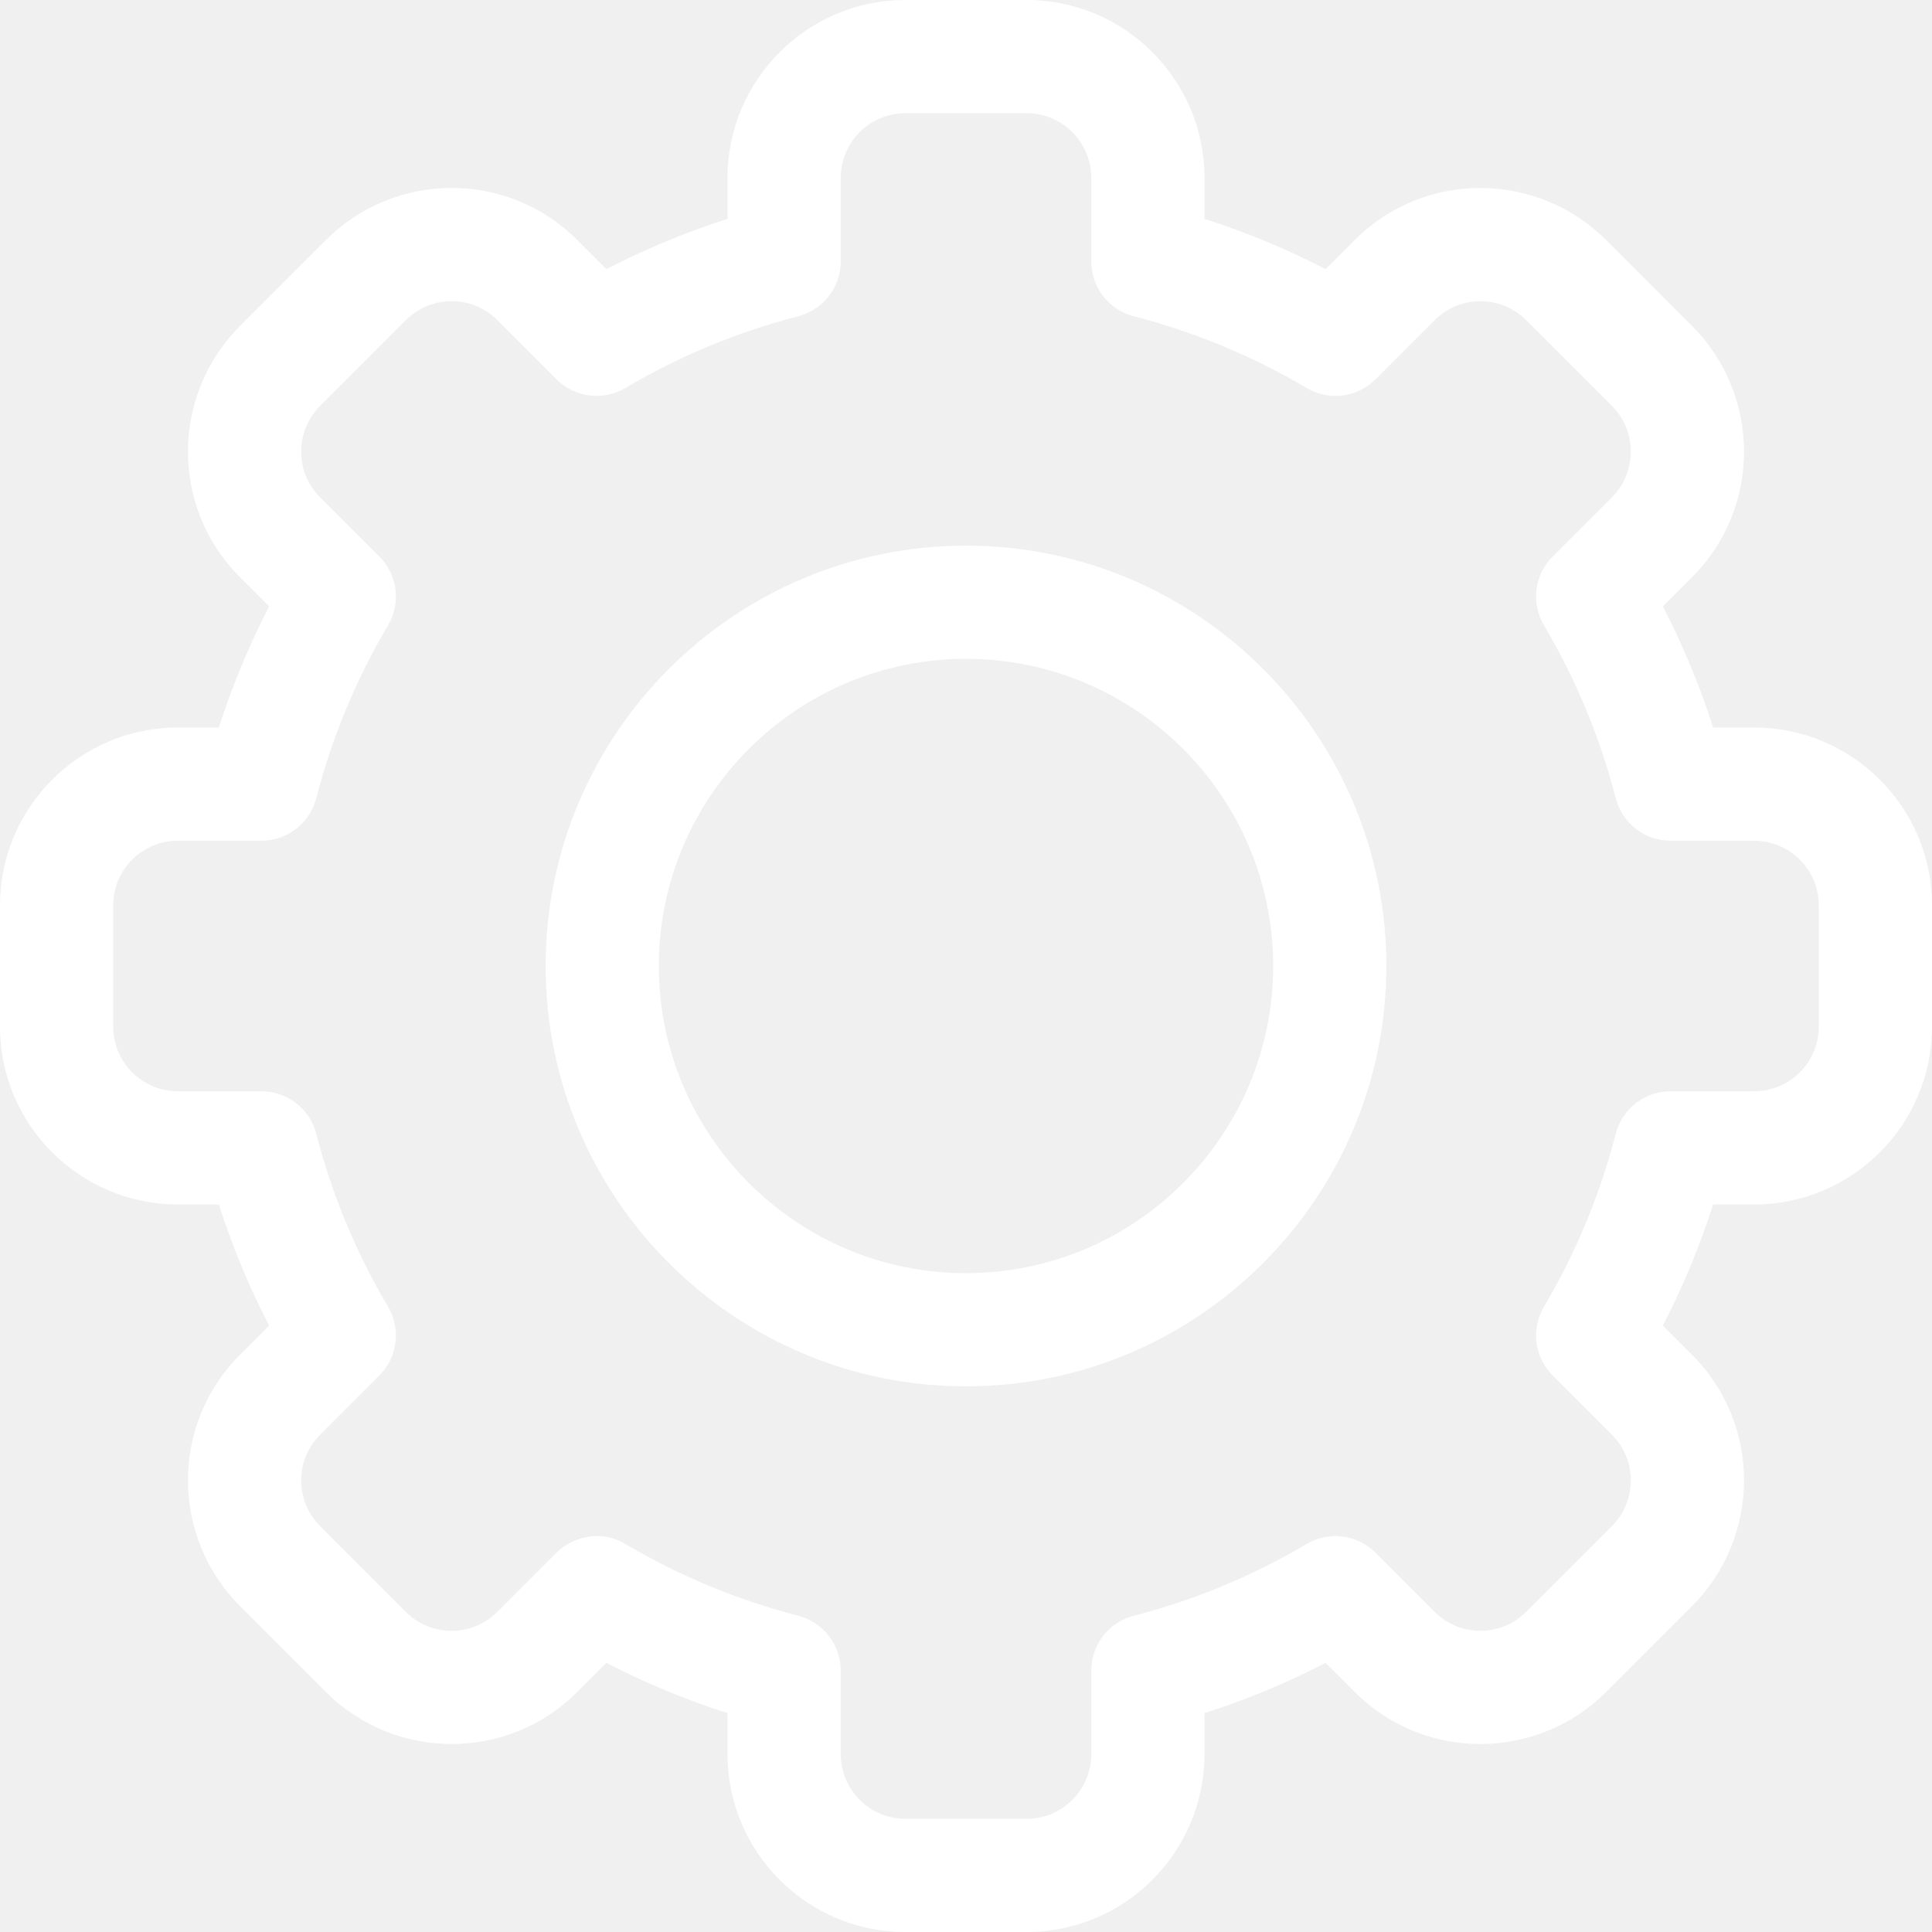
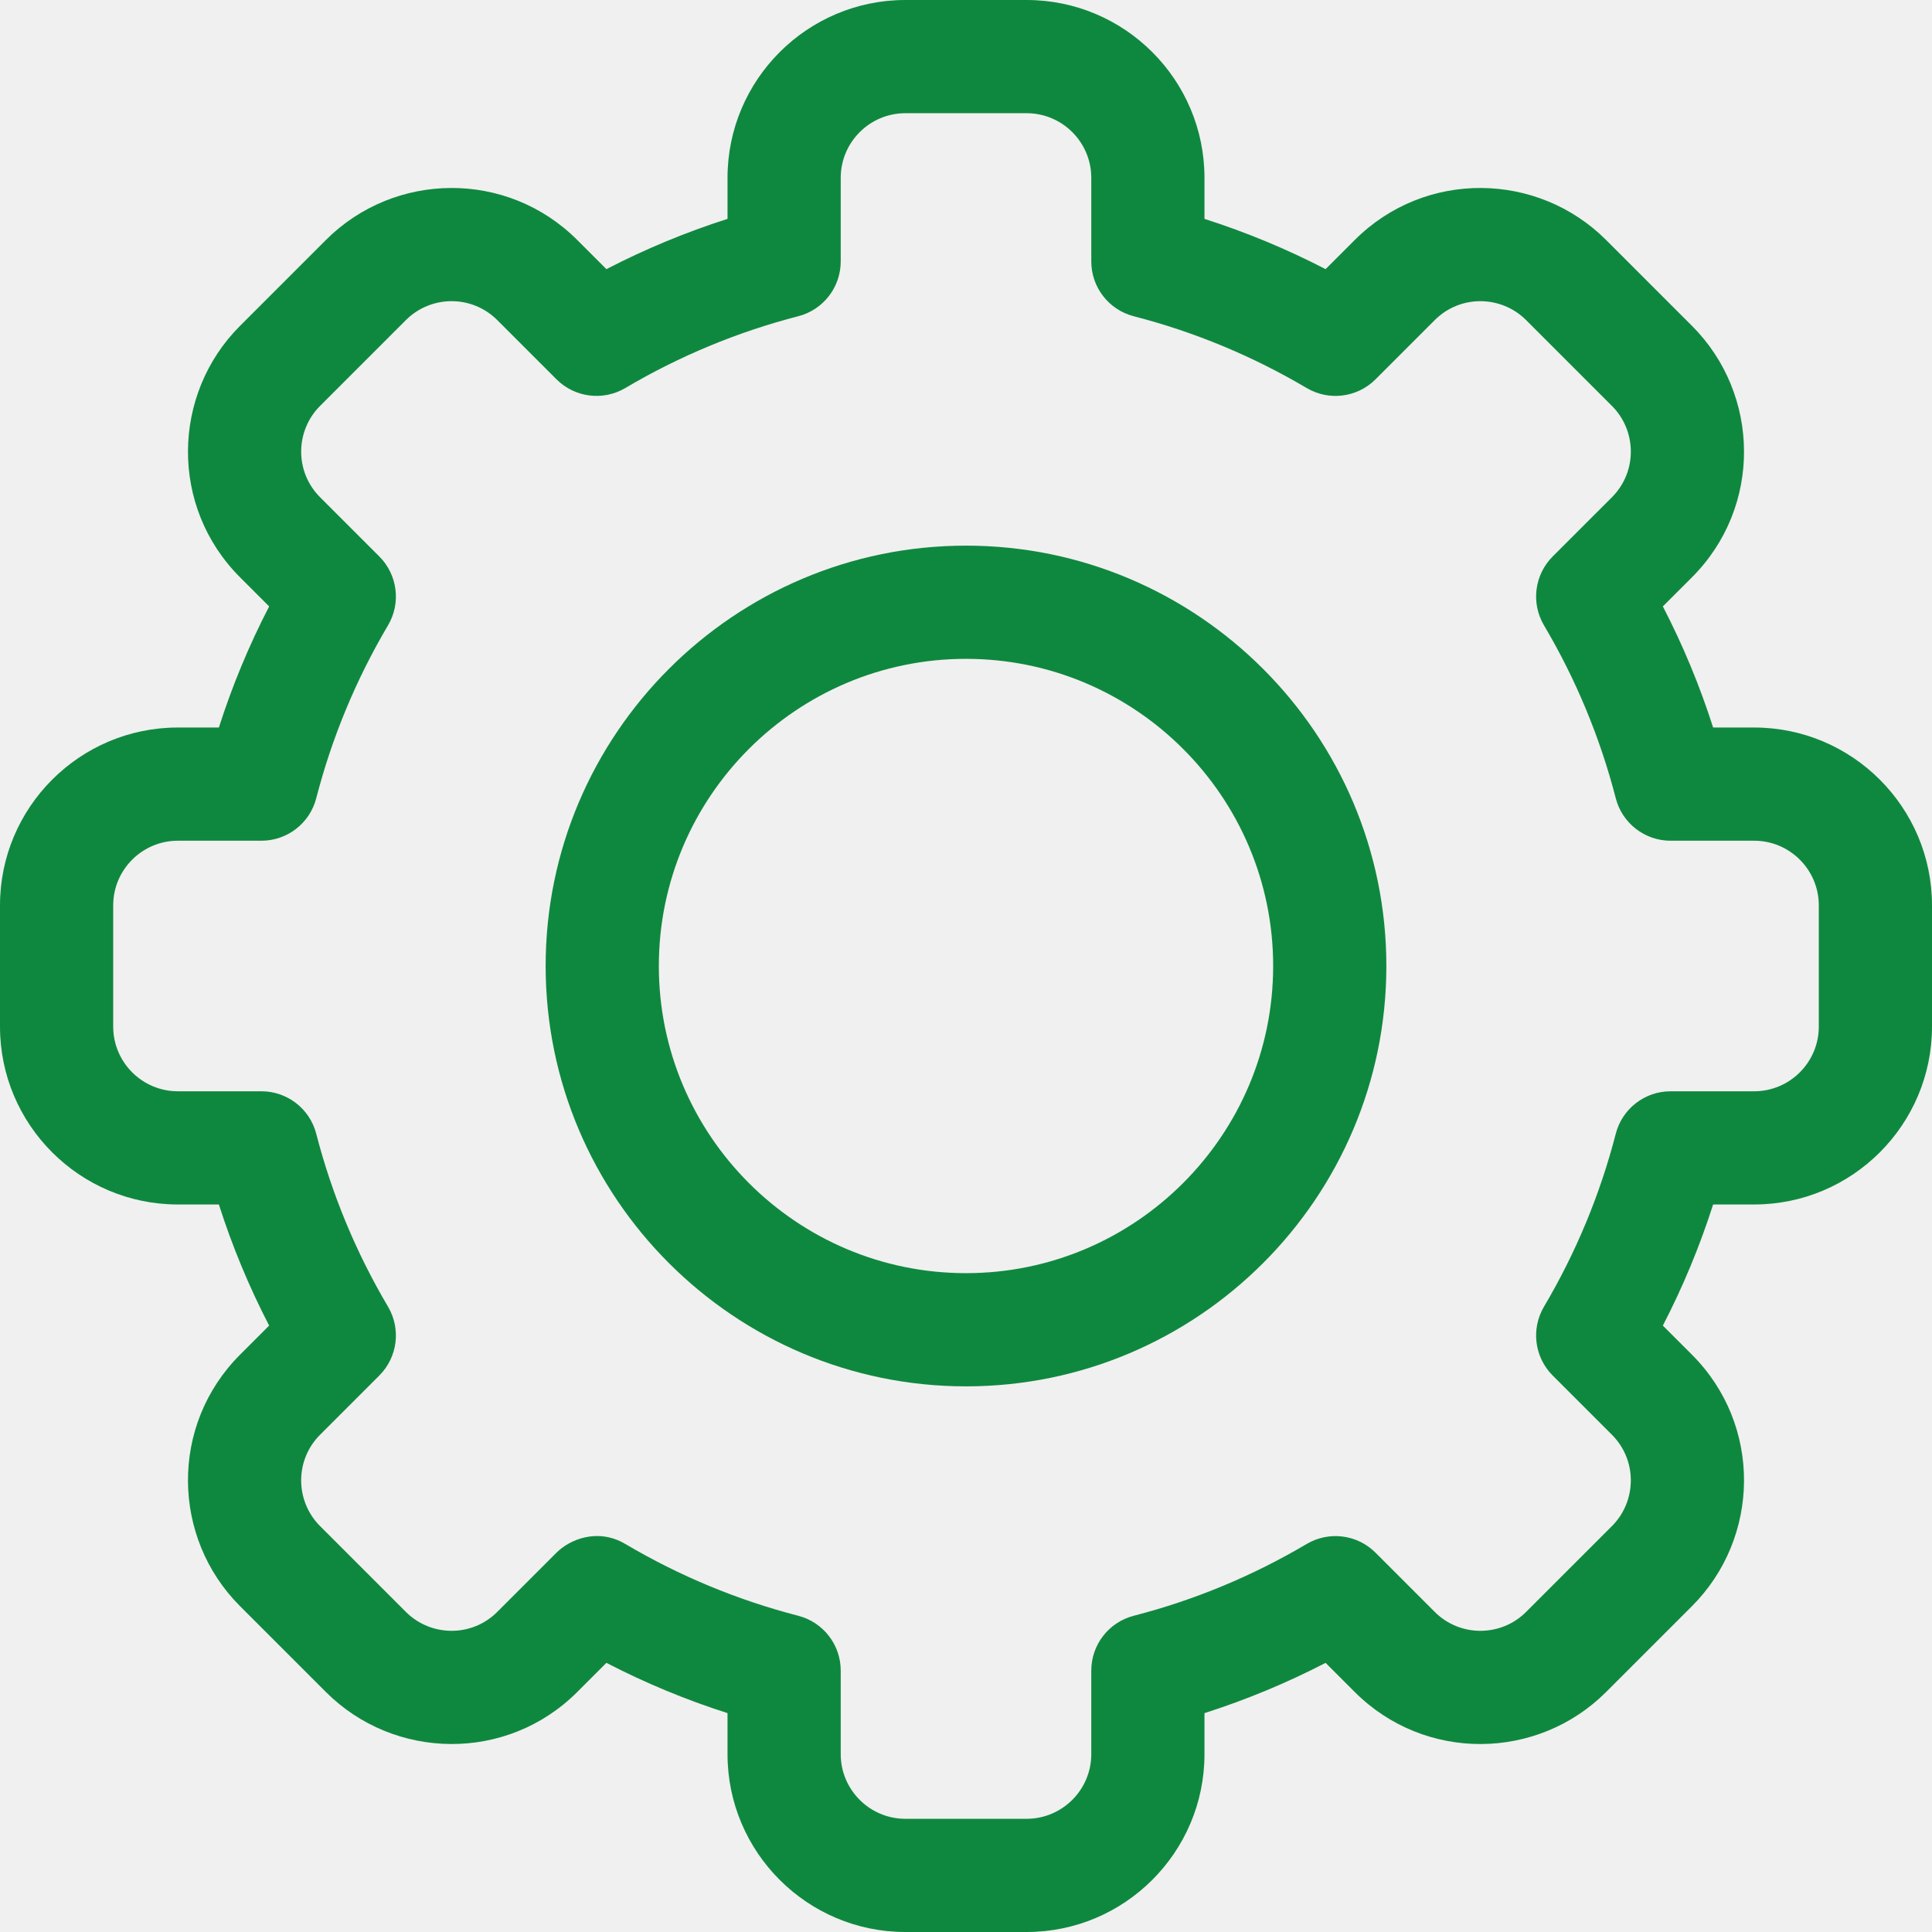
<svg xmlns="http://www.w3.org/2000/svg" id="Layer_1" enable-background="new 0 0 512 512" height="512px" viewBox="0 0 512 512" width="512px" class="">
  <g>
-     <path d="m272.066 512h-32.133c-25.989 0-47.134-21.144-47.134-47.133v-10.871c-11.049-3.53-21.784-7.986-32.097-13.323l-7.704 7.704c-18.659 18.682-48.548 18.134-66.665-.007l-22.711-22.71c-18.149-18.129-18.671-48.008.006-66.665l7.698-7.698c-5.337-10.313-9.792-21.046-13.323-32.097h-10.87c-25.988 0-47.133-21.144-47.133-47.133v-32.134c0-25.989 21.145-47.133 47.134-47.133h10.87c3.531-11.05 7.986-21.784 13.323-32.097l-7.704-7.703c-18.666-18.646-18.151-48.528.006-66.665l22.713-22.712c18.159-18.184 48.041-18.638 66.664.006l7.697 7.697c10.313-5.336 21.048-9.792 32.097-13.323v-10.87c0-25.989 21.144-47.133 47.134-47.133h32.133c25.989 0 47.133 21.144 47.133 47.133v10.871c11.049 3.53 21.784 7.986 32.097 13.323l7.704-7.704c18.659-18.682 48.548-18.134 66.665.007l22.711 22.71c18.149 18.129 18.671 48.008-.006 66.665l-7.698 7.698c5.337 10.313 9.792 21.046 13.323 32.097h10.87c25.989 0 47.134 21.144 47.134 47.133v32.134c0 25.989-21.145 47.133-47.134 47.133h-10.87c-3.531 11.05-7.986 21.784-13.323 32.097l7.704 7.704c18.666 18.646 18.151 48.528-.006 66.665l-22.713 22.712c-18.159 18.184-48.041 18.638-66.664-.006l-7.697-7.697c-10.313 5.336-21.048 9.792-32.097 13.323v10.871c0 25.987-21.144 47.131-47.134 47.131zm-106.349-102.83c14.327 8.473 29.747 14.874 45.831 19.025 6.624 1.709 11.252 7.683 11.252 14.524v22.148c0 9.447 7.687 17.133 17.134 17.133h32.133c9.447 0 17.134-7.686 17.134-17.133v-22.148c0-6.841 4.628-12.815 11.252-14.524 16.084-4.151 31.504-10.552 45.831-19.025 5.895-3.486 13.4-2.538 18.243 2.305l15.688 15.689c6.764 6.772 17.626 6.615 24.224.007l22.727-22.726c6.582-6.574 6.802-17.438.006-24.225l-15.695-15.695c-4.842-4.842-5.79-12.348-2.305-18.242 8.473-14.326 14.873-29.746 19.024-45.831 1.71-6.624 7.684-11.251 14.524-11.251h22.147c9.447 0 17.134-7.686 17.134-17.133v-32.134c0-9.447-7.687-17.133-17.134-17.133h-22.147c-6.841 0-12.814-4.628-14.524-11.251-4.151-16.085-10.552-31.505-19.024-45.831-3.485-5.894-2.537-13.4 2.305-18.242l15.689-15.689c6.782-6.774 6.605-17.634.006-24.225l-22.725-22.725c-6.587-6.596-17.451-6.789-24.225-.006l-15.694 15.695c-4.842 4.843-12.35 5.791-18.243 2.305-14.327-8.473-29.747-14.874-45.831-19.025-6.624-1.709-11.252-7.683-11.252-14.524v-22.15c0-9.447-7.687-17.133-17.134-17.133h-32.133c-9.447 0-17.134 7.686-17.134 17.133v22.148c0 6.841-4.628 12.815-11.252 14.524-16.084 4.151-31.504 10.552-45.831 19.025-5.896 3.485-13.401 2.537-18.243-2.305l-15.688-15.689c-6.764-6.772-17.627-6.615-24.224-.007l-22.727 22.726c-6.582 6.574-6.802 17.437-.006 24.225l15.695 15.695c4.842 4.842 5.79 12.348 2.305 18.242-8.473 14.326-14.873 29.746-19.024 45.831-1.71 6.624-7.684 11.251-14.524 11.251h-22.148c-9.447.001-17.134 7.687-17.134 17.134v32.134c0 9.447 7.687 17.133 17.134 17.133h22.147c6.841 0 12.814 4.628 14.524 11.251 4.151 16.085 10.552 31.505 19.024 45.831 3.485 5.894 2.537 13.4-2.305 18.242l-15.689 15.689c-6.782 6.774-6.605 17.634-.006 24.225l22.725 22.725c6.587 6.596 17.451 6.789 24.225.006l15.694-15.695c3.568-3.567 10.991-6.594 18.244-2.304z" data-original="#000000" class="active-path" data-old_color="#000000" fill="#FFFFFF" />
-     <path d="m256 367.4c-61.427 0-111.4-49.974-111.4-111.4s49.973-111.4 111.4-111.4 111.4 49.974 111.4 111.4-49.973 111.4-111.4 111.4zm0-192.8c-44.885 0-81.4 36.516-81.4 81.4s36.516 81.4 81.4 81.4 81.4-36.516 81.4-81.4-36.515-81.4-81.4-81.4z" data-original="#000000" class="active-path" data-old_color="#000000" fill="#FFFFFF" />
+     <path d="m272.066 512h-32.133c-25.989 0-47.134-21.144-47.134-47.133v-10.871c-11.049-3.53-21.784-7.986-32.097-13.323l-7.704 7.704c-18.659 18.682-48.548 18.134-66.665-.007l-22.711-22.71c-18.149-18.129-18.671-48.008.006-66.665l7.698-7.698c-5.337-10.313-9.792-21.046-13.323-32.097h-10.87c-25.988 0-47.133-21.144-47.133-47.133v-32.134c0-25.989 21.145-47.133 47.134-47.133h10.87c3.531-11.05 7.986-21.784 13.323-32.097l-7.704-7.703c-18.666-18.646-18.151-48.528.006-66.665l22.713-22.712c18.159-18.184 48.041-18.638 66.664.006l7.697 7.697c10.313-5.336 21.048-9.792 32.097-13.323v-10.87c0-25.989 21.144-47.133 47.134-47.133h32.133c25.989 0 47.133 21.144 47.133 47.133v10.871c11.049 3.53 21.784 7.986 32.097 13.323l7.704-7.704c18.659-18.682 48.548-18.134 66.665.007l22.711 22.71c18.149 18.129 18.671 48.008-.006 66.665l-7.698 7.698c5.337 10.313 9.792 21.046 13.323 32.097h10.87c25.989 0 47.134 21.144 47.134 47.133v32.134c0 25.989-21.145 47.133-47.134 47.133h-10.87c-3.531 11.05-7.986 21.784-13.323 32.097l7.704 7.704c18.666 18.646 18.151 48.528-.006 66.665l-22.713 22.712c-18.159 18.184-48.041 18.638-66.664-.006l-7.697-7.697c-10.313 5.336-21.048 9.792-32.097 13.323v10.871c0 25.987-21.144 47.131-47.134 47.131zm-106.349-102.83c14.327 8.473 29.747 14.874 45.831 19.025 6.624 1.709 11.252 7.683 11.252 14.524v22.148c0 9.447 7.687 17.133 17.134 17.133h32.133c9.447 0 17.134-7.686 17.134-17.133v-22.148c0-6.841 4.628-12.815 11.252-14.524 16.084-4.151 31.504-10.552 45.831-19.025 5.895-3.486 13.4-2.538 18.243 2.305l15.688 15.689c6.764 6.772 17.626 6.615 24.224.007l22.727-22.726c6.582-6.574 6.802-17.438.006-24.225l-15.695-15.695c-4.842-4.842-5.79-12.348-2.305-18.242 8.473-14.326 14.873-29.746 19.024-45.831 1.71-6.624 7.684-11.251 14.524-11.251h22.147c9.447 0 17.134-7.686 17.134-17.133v-32.134c0-9.447-7.687-17.133-17.134-17.133h-22.147c-6.841 0-12.814-4.628-14.524-11.251-4.151-16.085-10.552-31.505-19.024-45.831-3.485-5.894-2.537-13.4 2.305-18.242l15.689-15.689c6.782-6.774 6.605-17.634.006-24.225l-22.725-22.725c-6.587-6.596-17.451-6.789-24.225-.006l-15.694 15.695c-4.842 4.843-12.35 5.791-18.243 2.305-14.327-8.473-29.747-14.874-45.831-19.025-6.624-1.709-11.252-7.683-11.252-14.524v-22.15c0-9.447-7.687-17.133-17.134-17.133h-32.133c-9.447 0-17.134 7.686-17.134 17.133v22.148c0 6.841-4.628 12.815-11.252 14.524-16.084 4.151-31.504 10.552-45.831 19.025-5.896 3.485-13.401 2.537-18.243-2.305l-15.688-15.689c-6.764-6.772-17.627-6.615-24.224-.007l-22.727 22.726c-6.582 6.574-6.802 17.437-.006 24.225l15.695 15.695c4.842 4.842 5.79 12.348 2.305 18.242-8.473 14.326-14.873 29.746-19.024 45.831-1.71 6.624-7.684 11.251-14.524 11.251h-22.148c-9.447.001-17.134 7.687-17.134 17.134v32.134c0 9.447 7.687 17.133 17.134 17.133h22.147c6.841 0 12.814 4.628 14.524 11.251 4.151 16.085 10.552 31.505 19.024 45.831 3.485 5.894 2.537 13.4-2.305 18.242l-15.689 15.689c-6.782 6.774-6.605 17.634-.006 24.225l22.725 22.725c6.587 6.596 17.451 6.789 24.225.006l15.694-15.695c3.568-3.567 10.991-6.594 18.244-2.304z" data-original="#000000" class="active-path" data-old_color="#000000" fill="#0F883F" />
+     <path d="m256 367.4c-61.427 0-111.4-49.974-111.4-111.4s49.973-111.4 111.4-111.4 111.4 49.974 111.4 111.4-49.973 111.4-111.4 111.4zm0-192.8c-44.885 0-81.4 36.516-81.4 81.4s36.516 81.4 81.4 81.4 81.4-36.516 81.4-81.4-36.515-81.4-81.4-81.4z" data-original="#000000" class="active-path" data-old_color="#000000" fill="#0F883F" />
  </g>
</svg>
